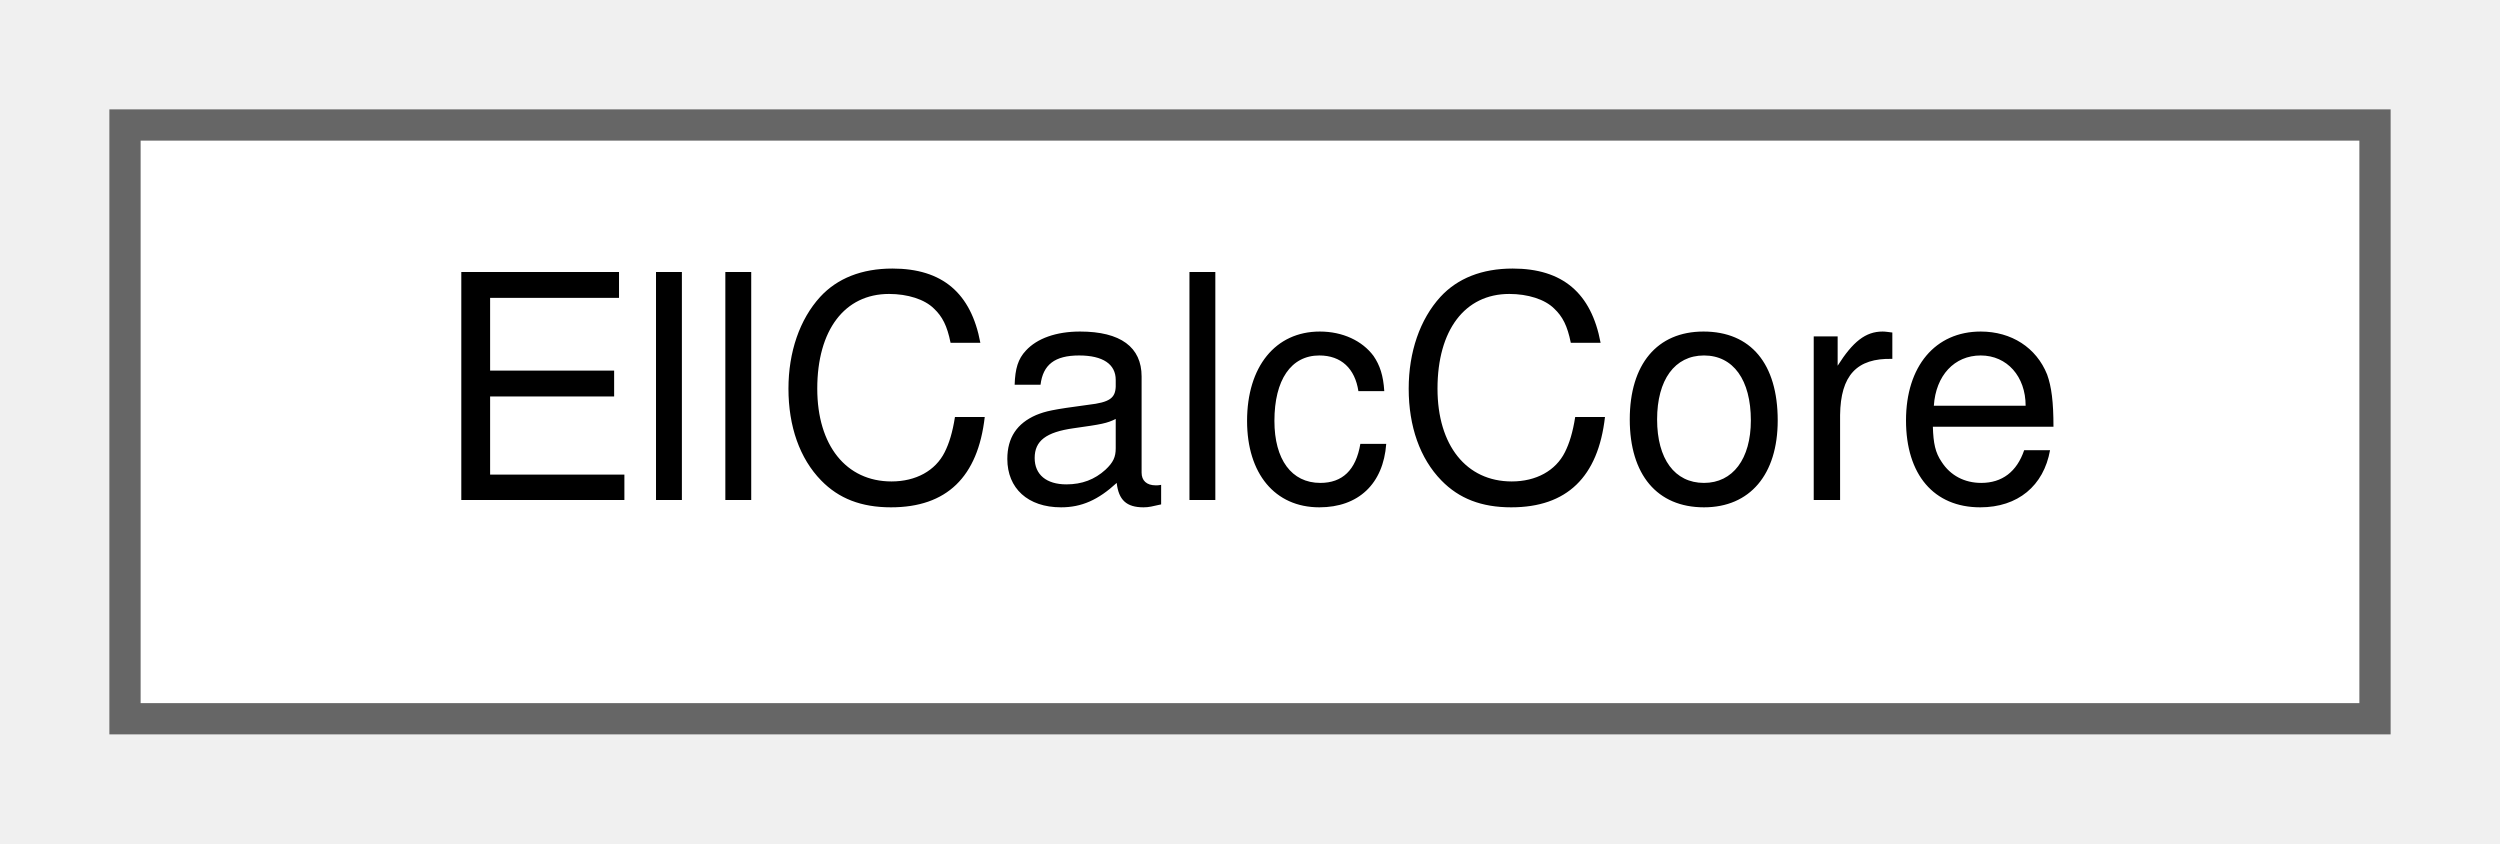
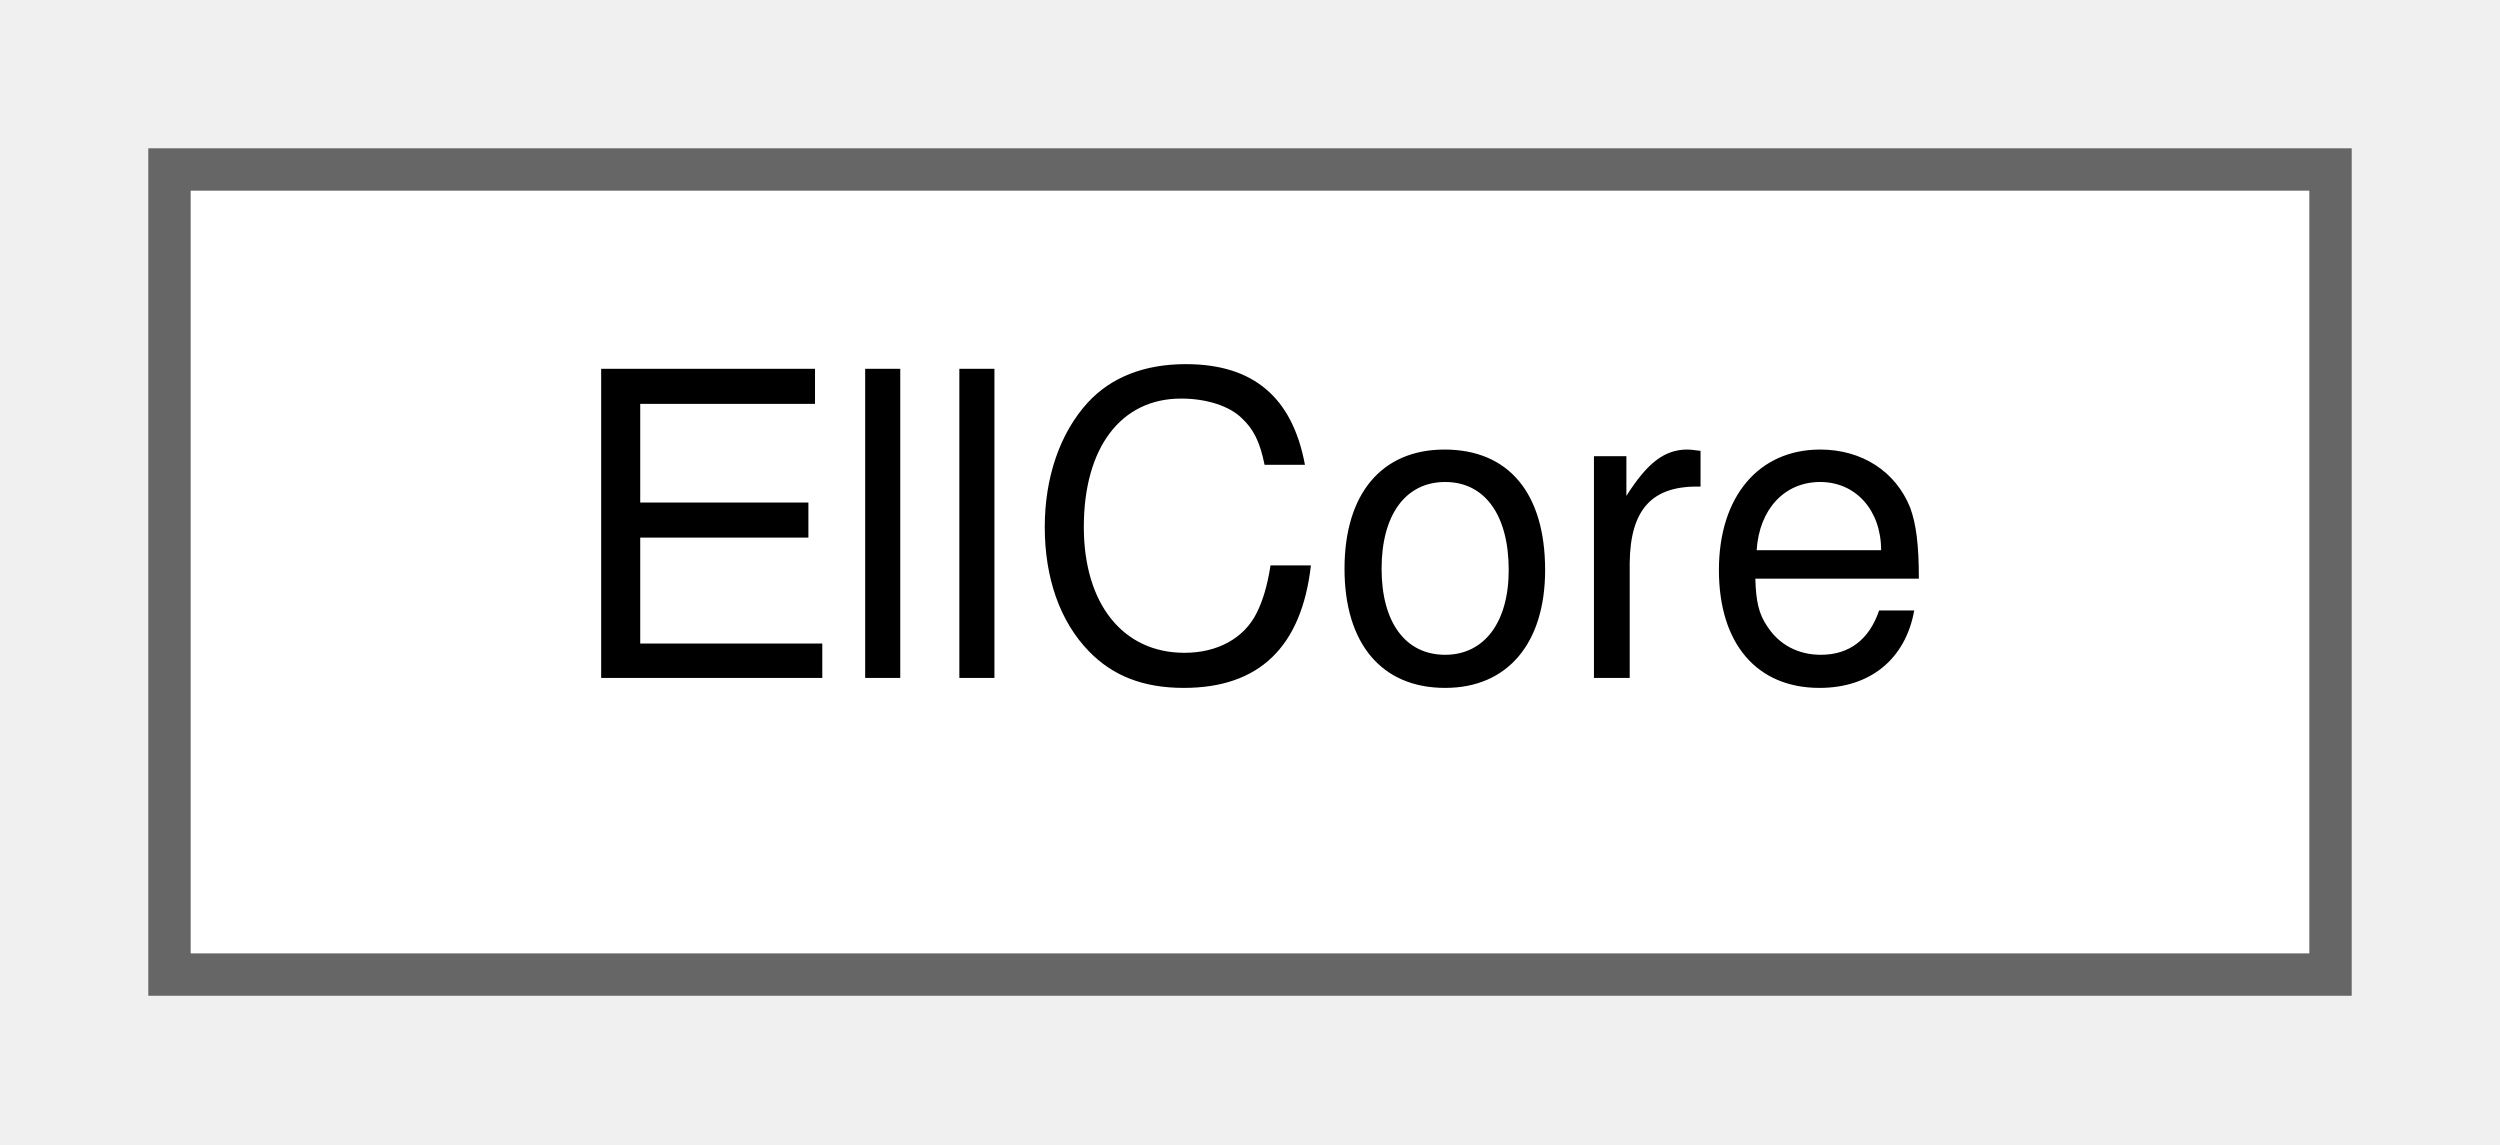
- <svg xmlns="http://www.w3.org/2000/svg" xmlns:xlink="http://www.w3.org/1999/xlink" width="80pt" height="27pt" viewBox="0.00 0.00 80.00 27.00">
+ <svg xmlns="http://www.w3.org/2000/svg" xmlns:xlink="http://www.w3.org/1999/xlink" width="59pt" height="27pt" viewBox="0.00 0.00 59.00 27.00">
  <g id="graph0" class="graph" transform="scale(1 1) rotate(0) translate(4 23)">
    <g id="Node000000" class="node">
      <g id="a_Node000000">
-         <a xlink:href="classEllCalcCore.html" target="_top" xlink:title="Ellipsoid Search Space.">
-           <polygon fill="white" stroke="#666666" points="72,-19 0,-19 0,0 72,0 72,-19" />
-           <text text-anchor="middle" x="36" y="-7" font-family="Helvetica,sans-Serif" font-size="10.00">EllCalcCore</text>
+         <a xlink:href="classEllCore.html" target="_top" xlink:title="Ellipsoid Search Space Core.">
+           <polygon fill="white" stroke="#666666" points="51,-19 0,-19 0,0 51,0 51,-19" />
+           <text text-anchor="middle" x="25.5" y="-7" font-family="Helvetica,sans-Serif" font-size="10.00">EllCore</text>
        </a>
      </g>
    </g>
  </g>
</svg>
